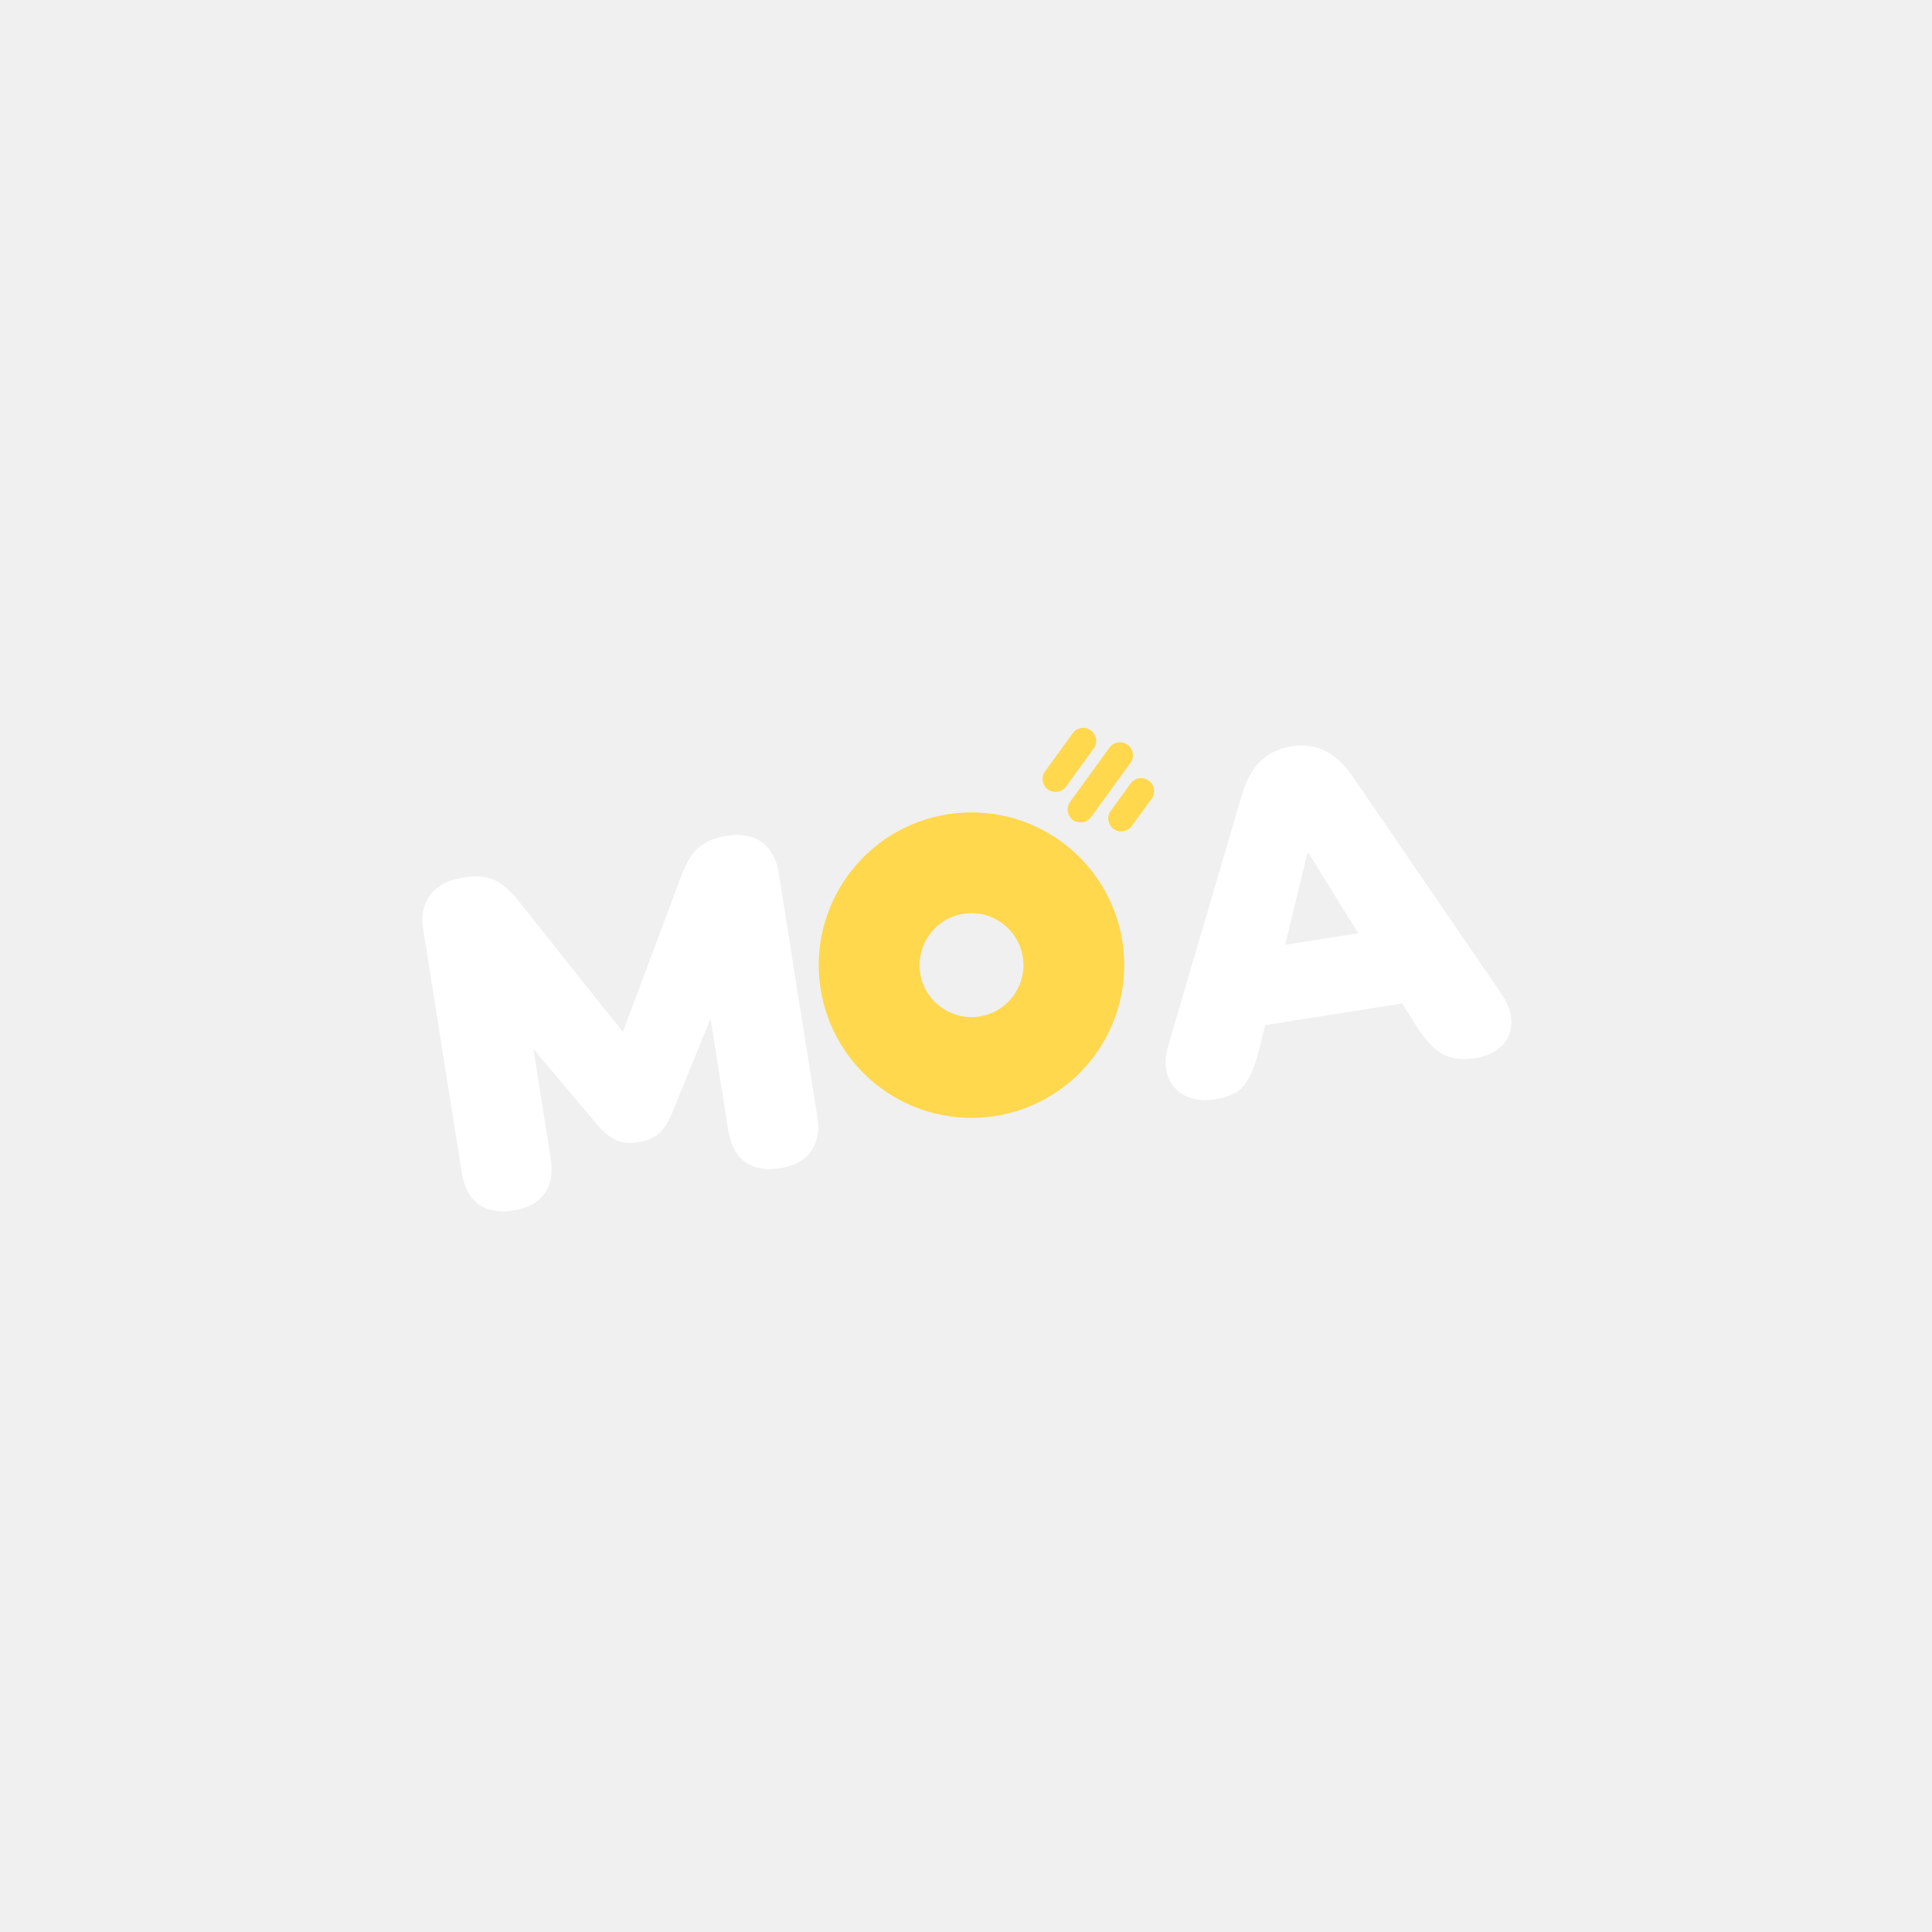
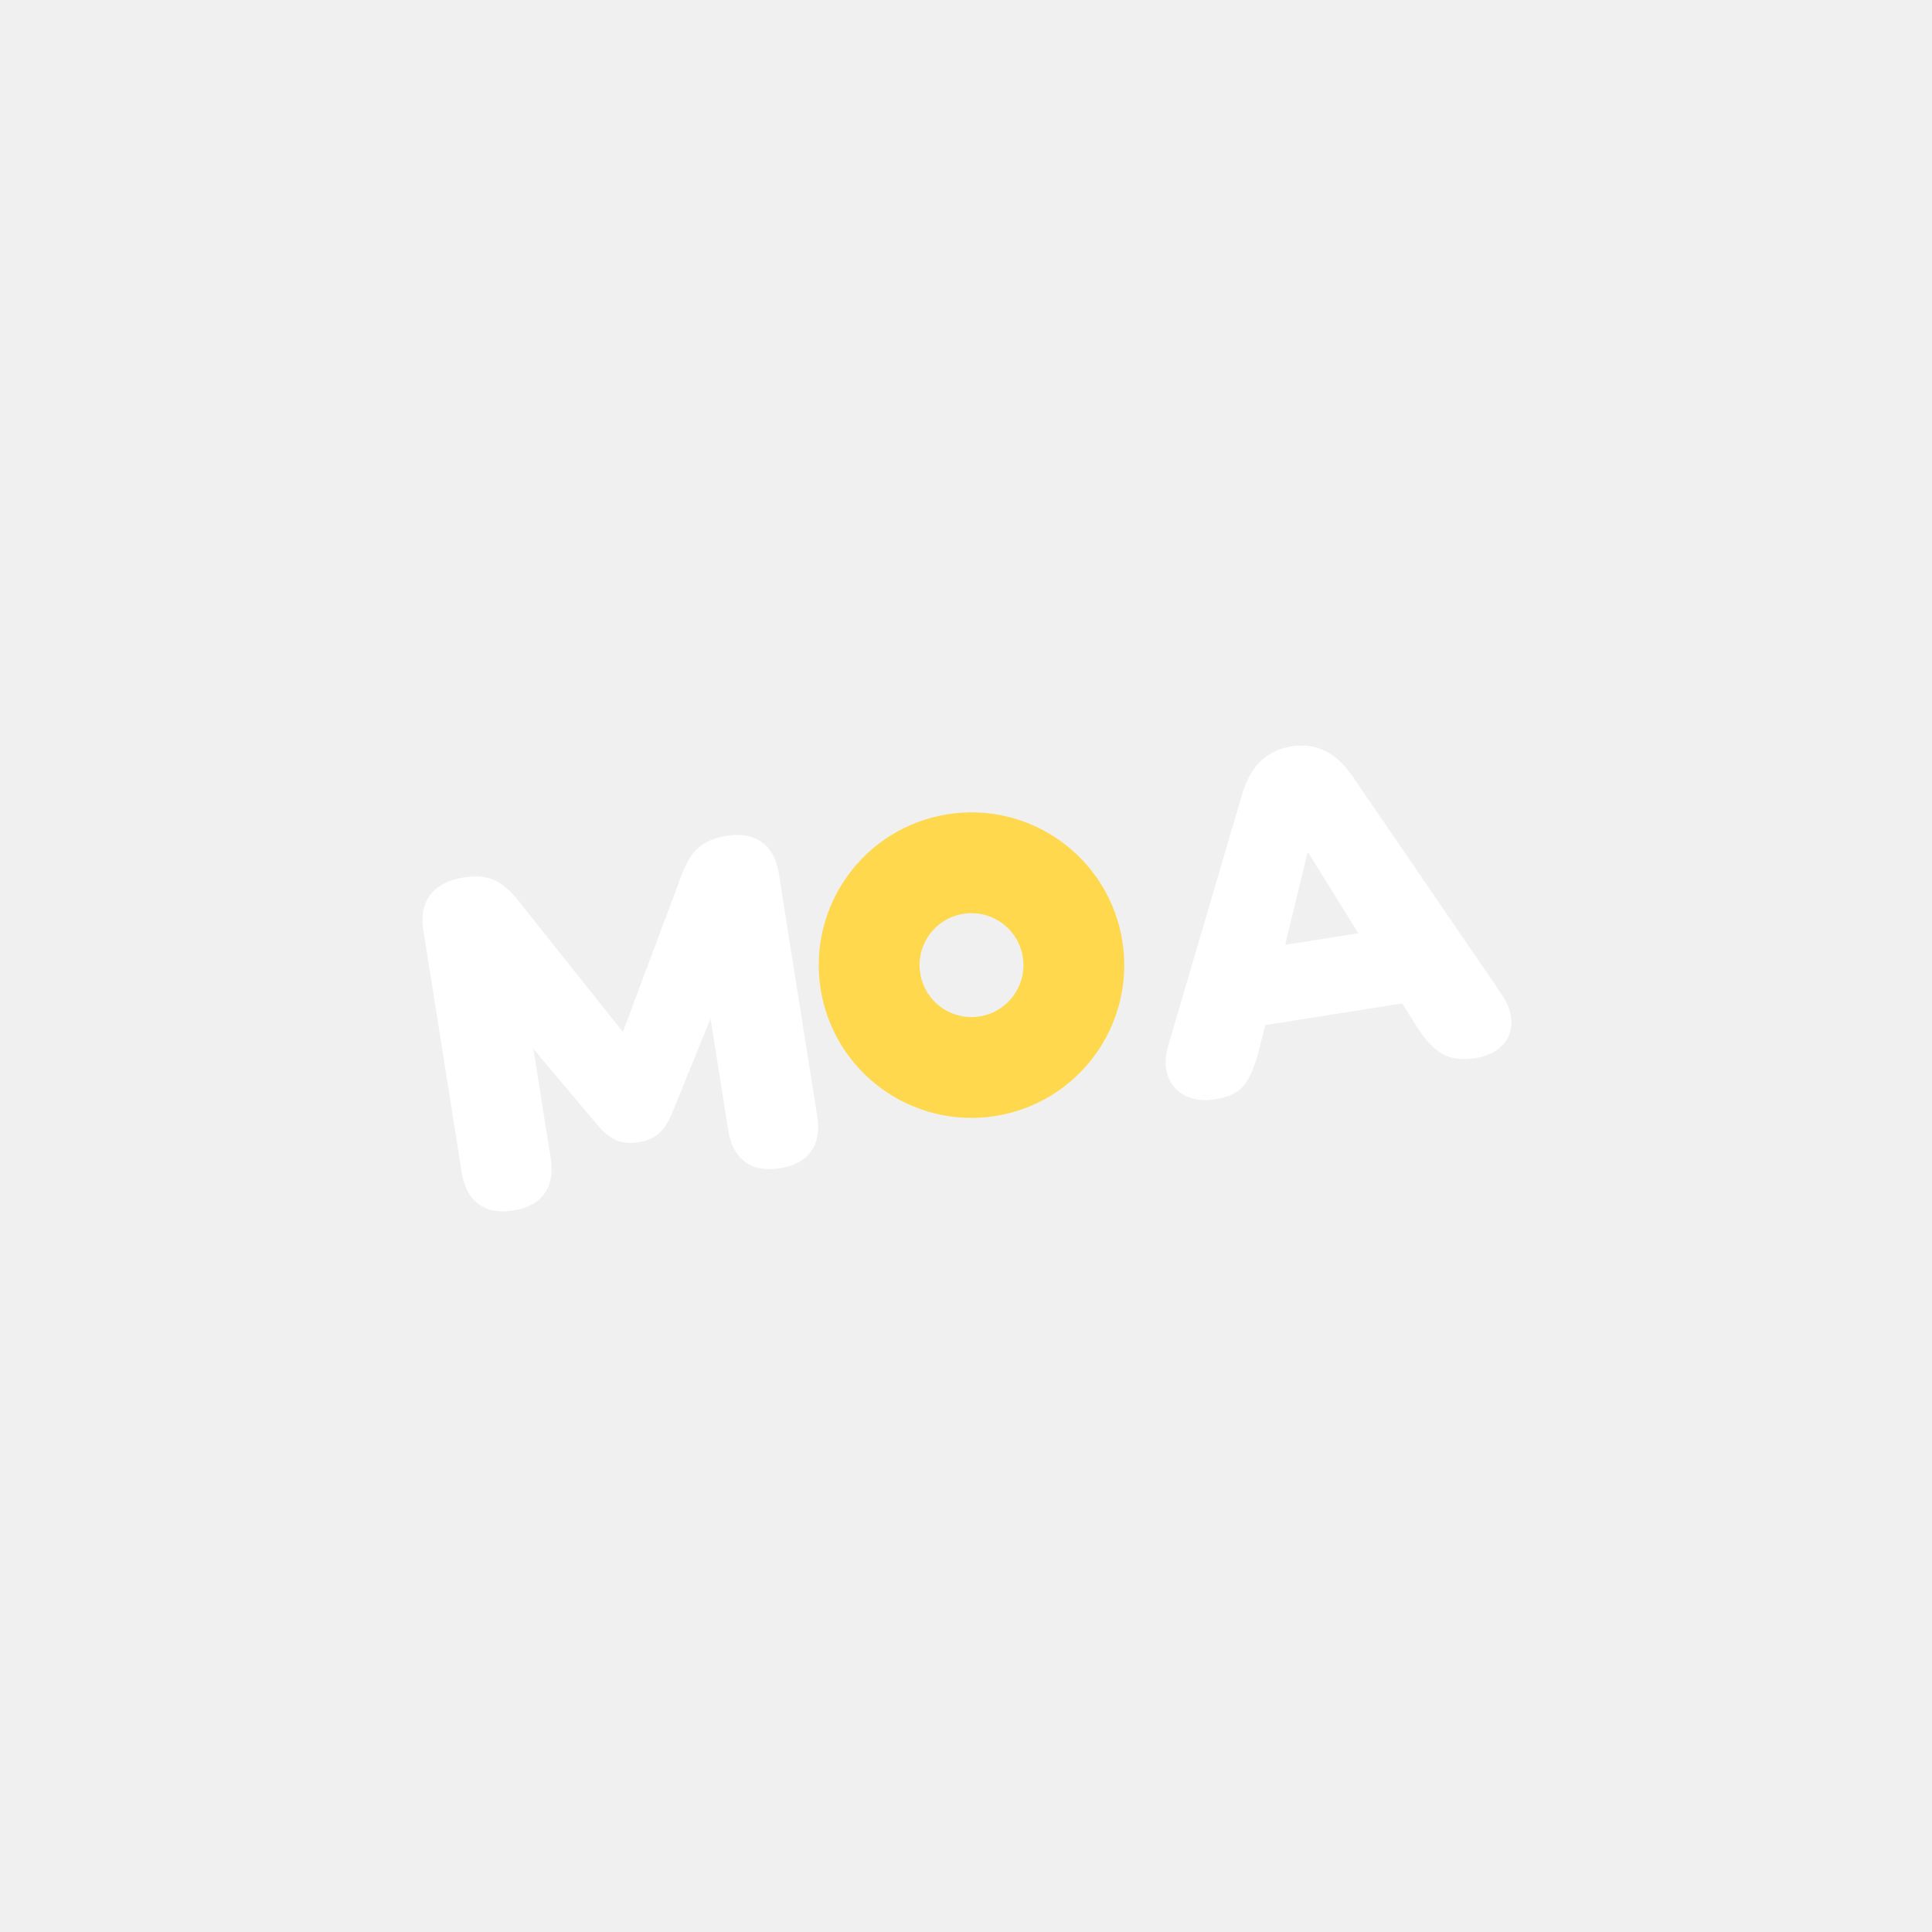
<svg xmlns="http://www.w3.org/2000/svg" viewBox="0 0 512 512" width="512" height="512">
  <g transform="translate(256 256) scale(0.6666667)">
    <g transform="rotate(-9)">
      <path d="M156 10Q109 10 84-15.500Q59-41 59-88L59-617Q59-664 86-689.500Q113-715 162-715Q203-715 227-699Q251-683 271-647L467-301L431-301L627-647Q647-683 671.500-699Q696-715 736-715Q783-715 808.500-689.500Q834-664 834-617L834-88Q834-41 809-15.500Q784 10 737 10Q690 10 665-15.500Q640-41 640-88L640-365L660-365L526-143Q511-118 492.500-105.500Q474-93 445-93Q416-93 397.500-105.500Q379-118 364-143L230-365L253-365L253-88Q253-41 228-15.500Q203 10 156 10" transform="translate(-221.72 66.00) scale(0.18462)" fill="#FFFFFF" />
      <circle cx="2.21" cy="0" r="40.68" fill="none" stroke="#FFD84D" stroke-width="40.08" />
      <path d="M105 10Q69 10 44.500-7Q20-24 13.500-53.500Q7-83 24-120L265-628Q286-673 316.500-694Q347-715 387-715Q427-715 457-694Q487-673 508-628L749-120Q767-82 761.500-52.500Q756-23 732.500-6.500Q709 10 674 10Q628 10 603-11Q578-32 558-79L510-191L590-131L183-131L263-191L215-79Q195-32 173-11Q151 10 105 10M387-483L385-483L283-238L253-295L520-295L490-238" transform="translate(70.01 66.00) scale(0.18462)" fill="#FFFFFF" />
-       <g transform="translate(64.14 -63.76) rotate(45)">
-         <rect x="-20.33" y="-14.52" width="10.30" height="29.04" rx="5.15" fill="#FFD84D" />
-         <rect x="-5.15" y="-18.48" width="10.30" height="36.96" rx="5.15" fill="#FFD84D" />
-         <rect x="10.03" y="-11.88" width="10.30" height="23.76" rx="5.15" fill="#FFD84D" />
-       </g>
    </g>
  </g>
</svg>
